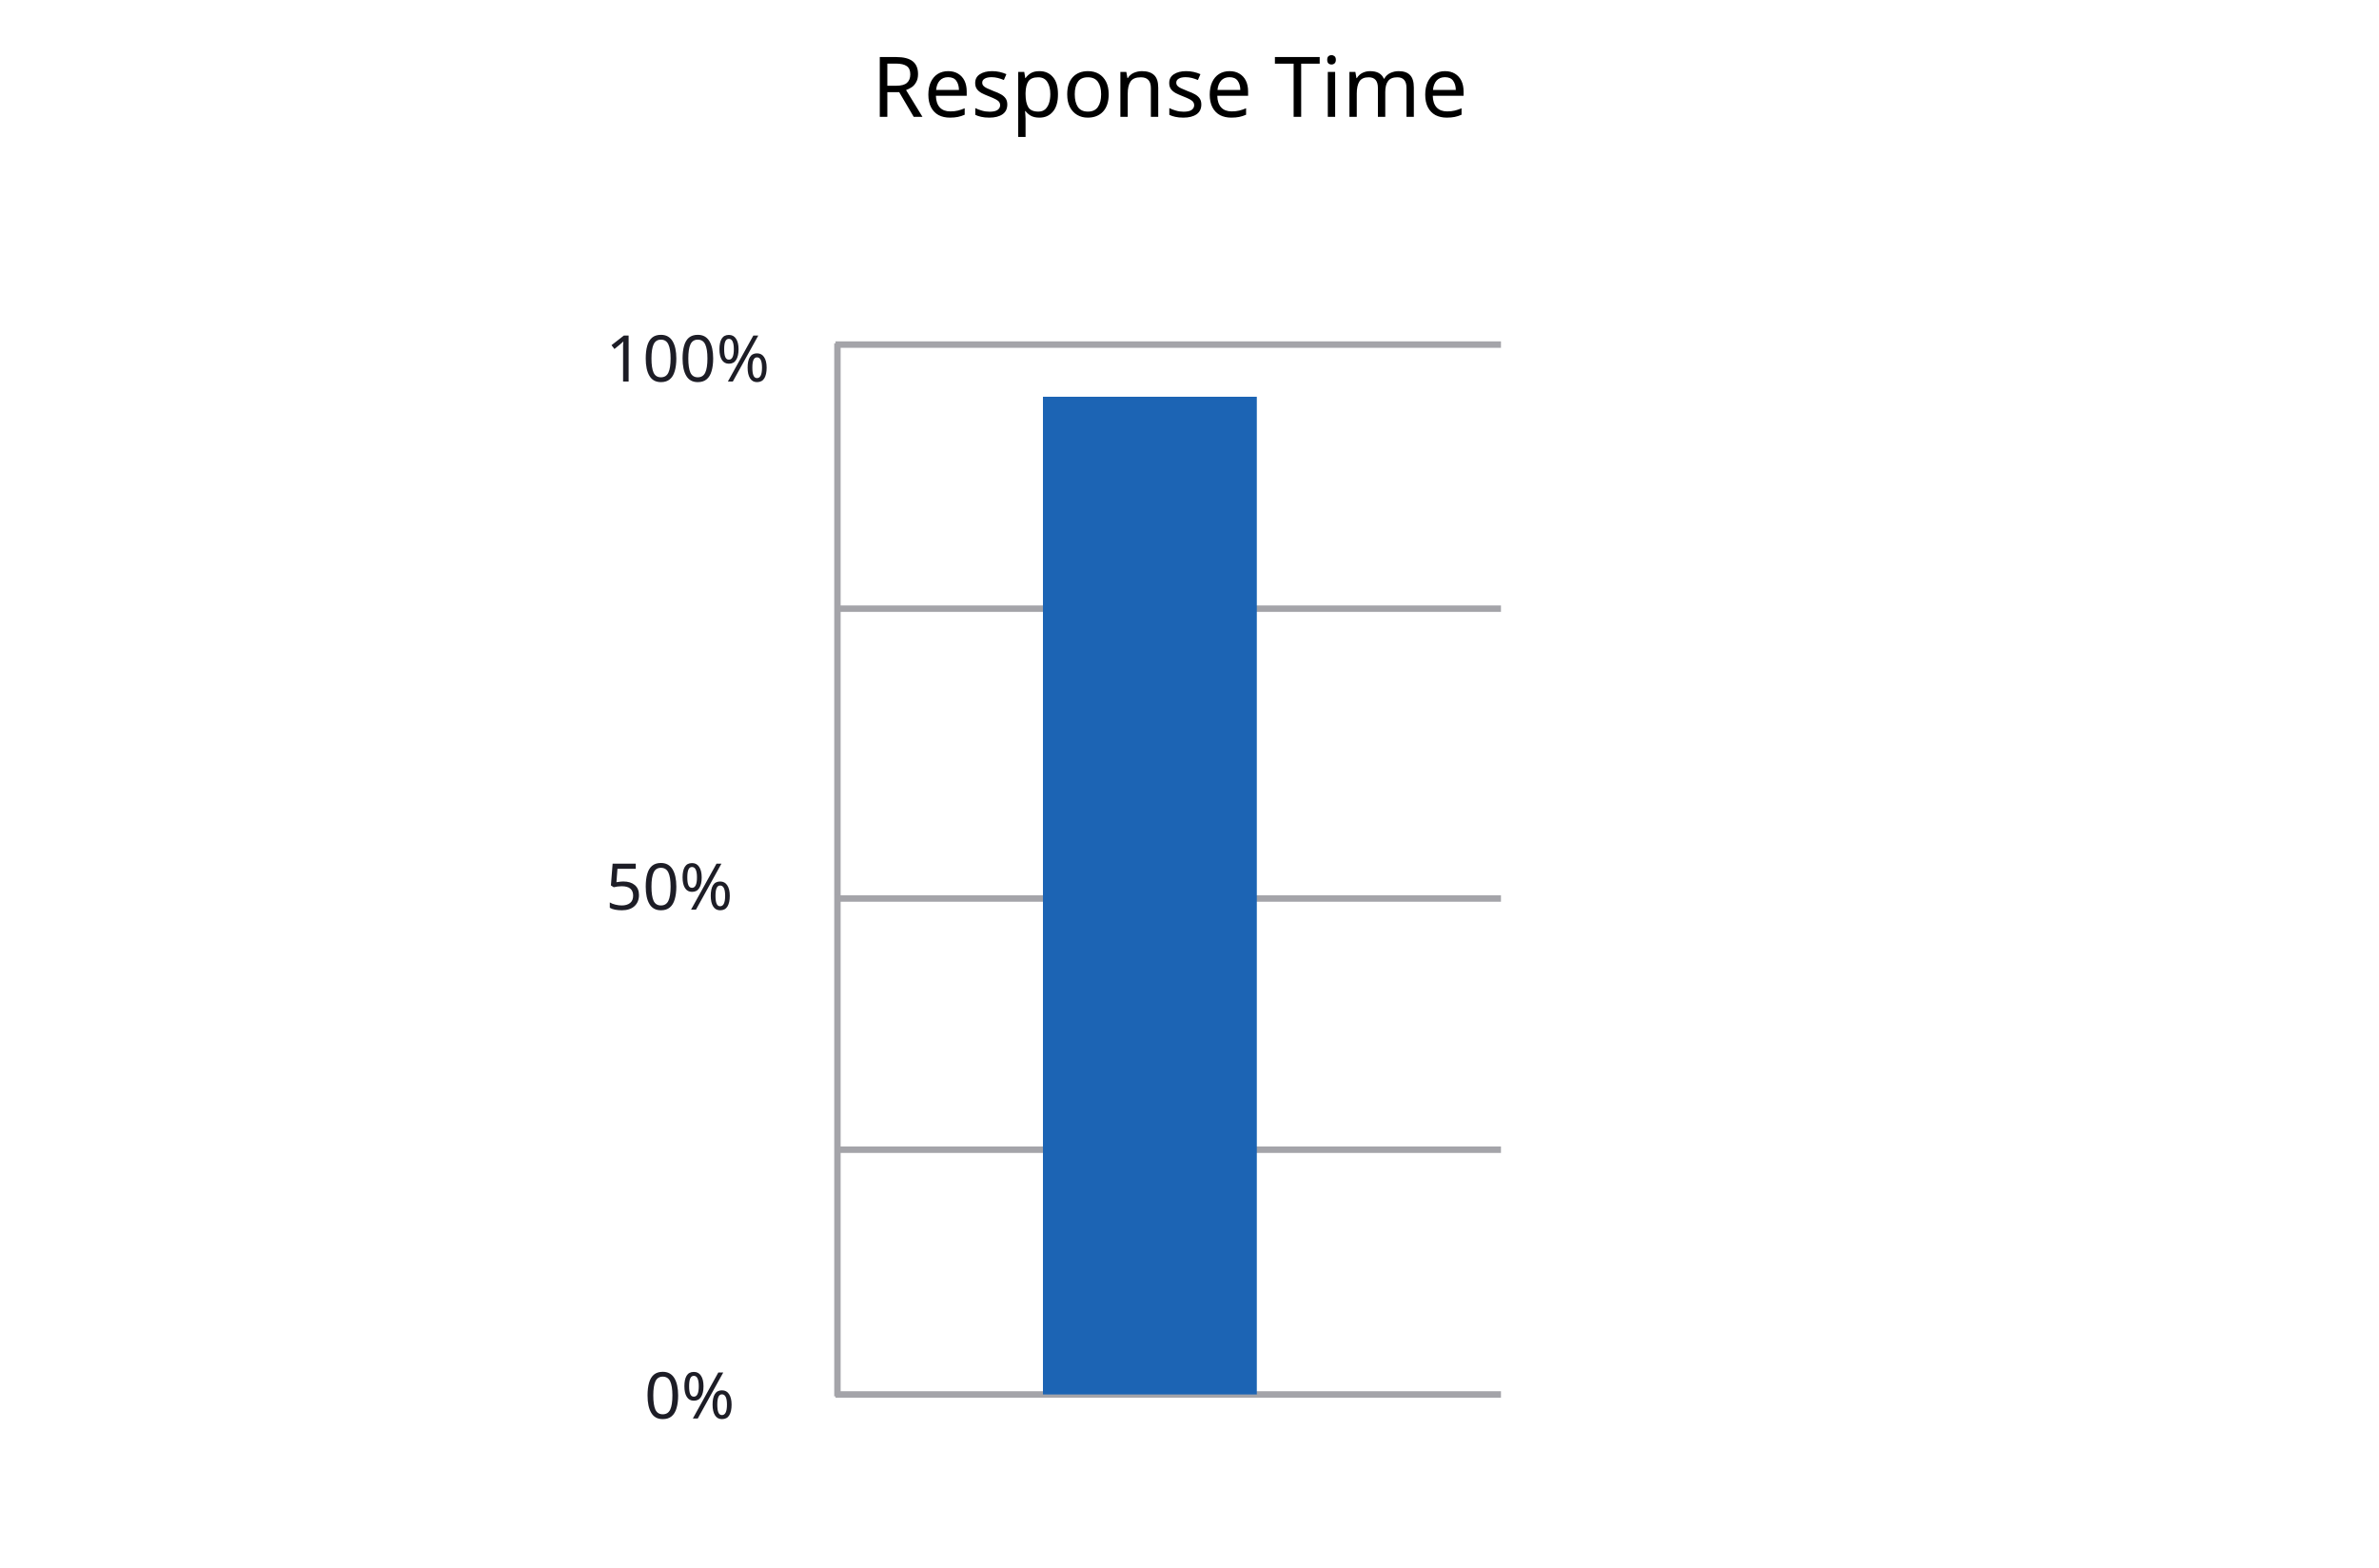
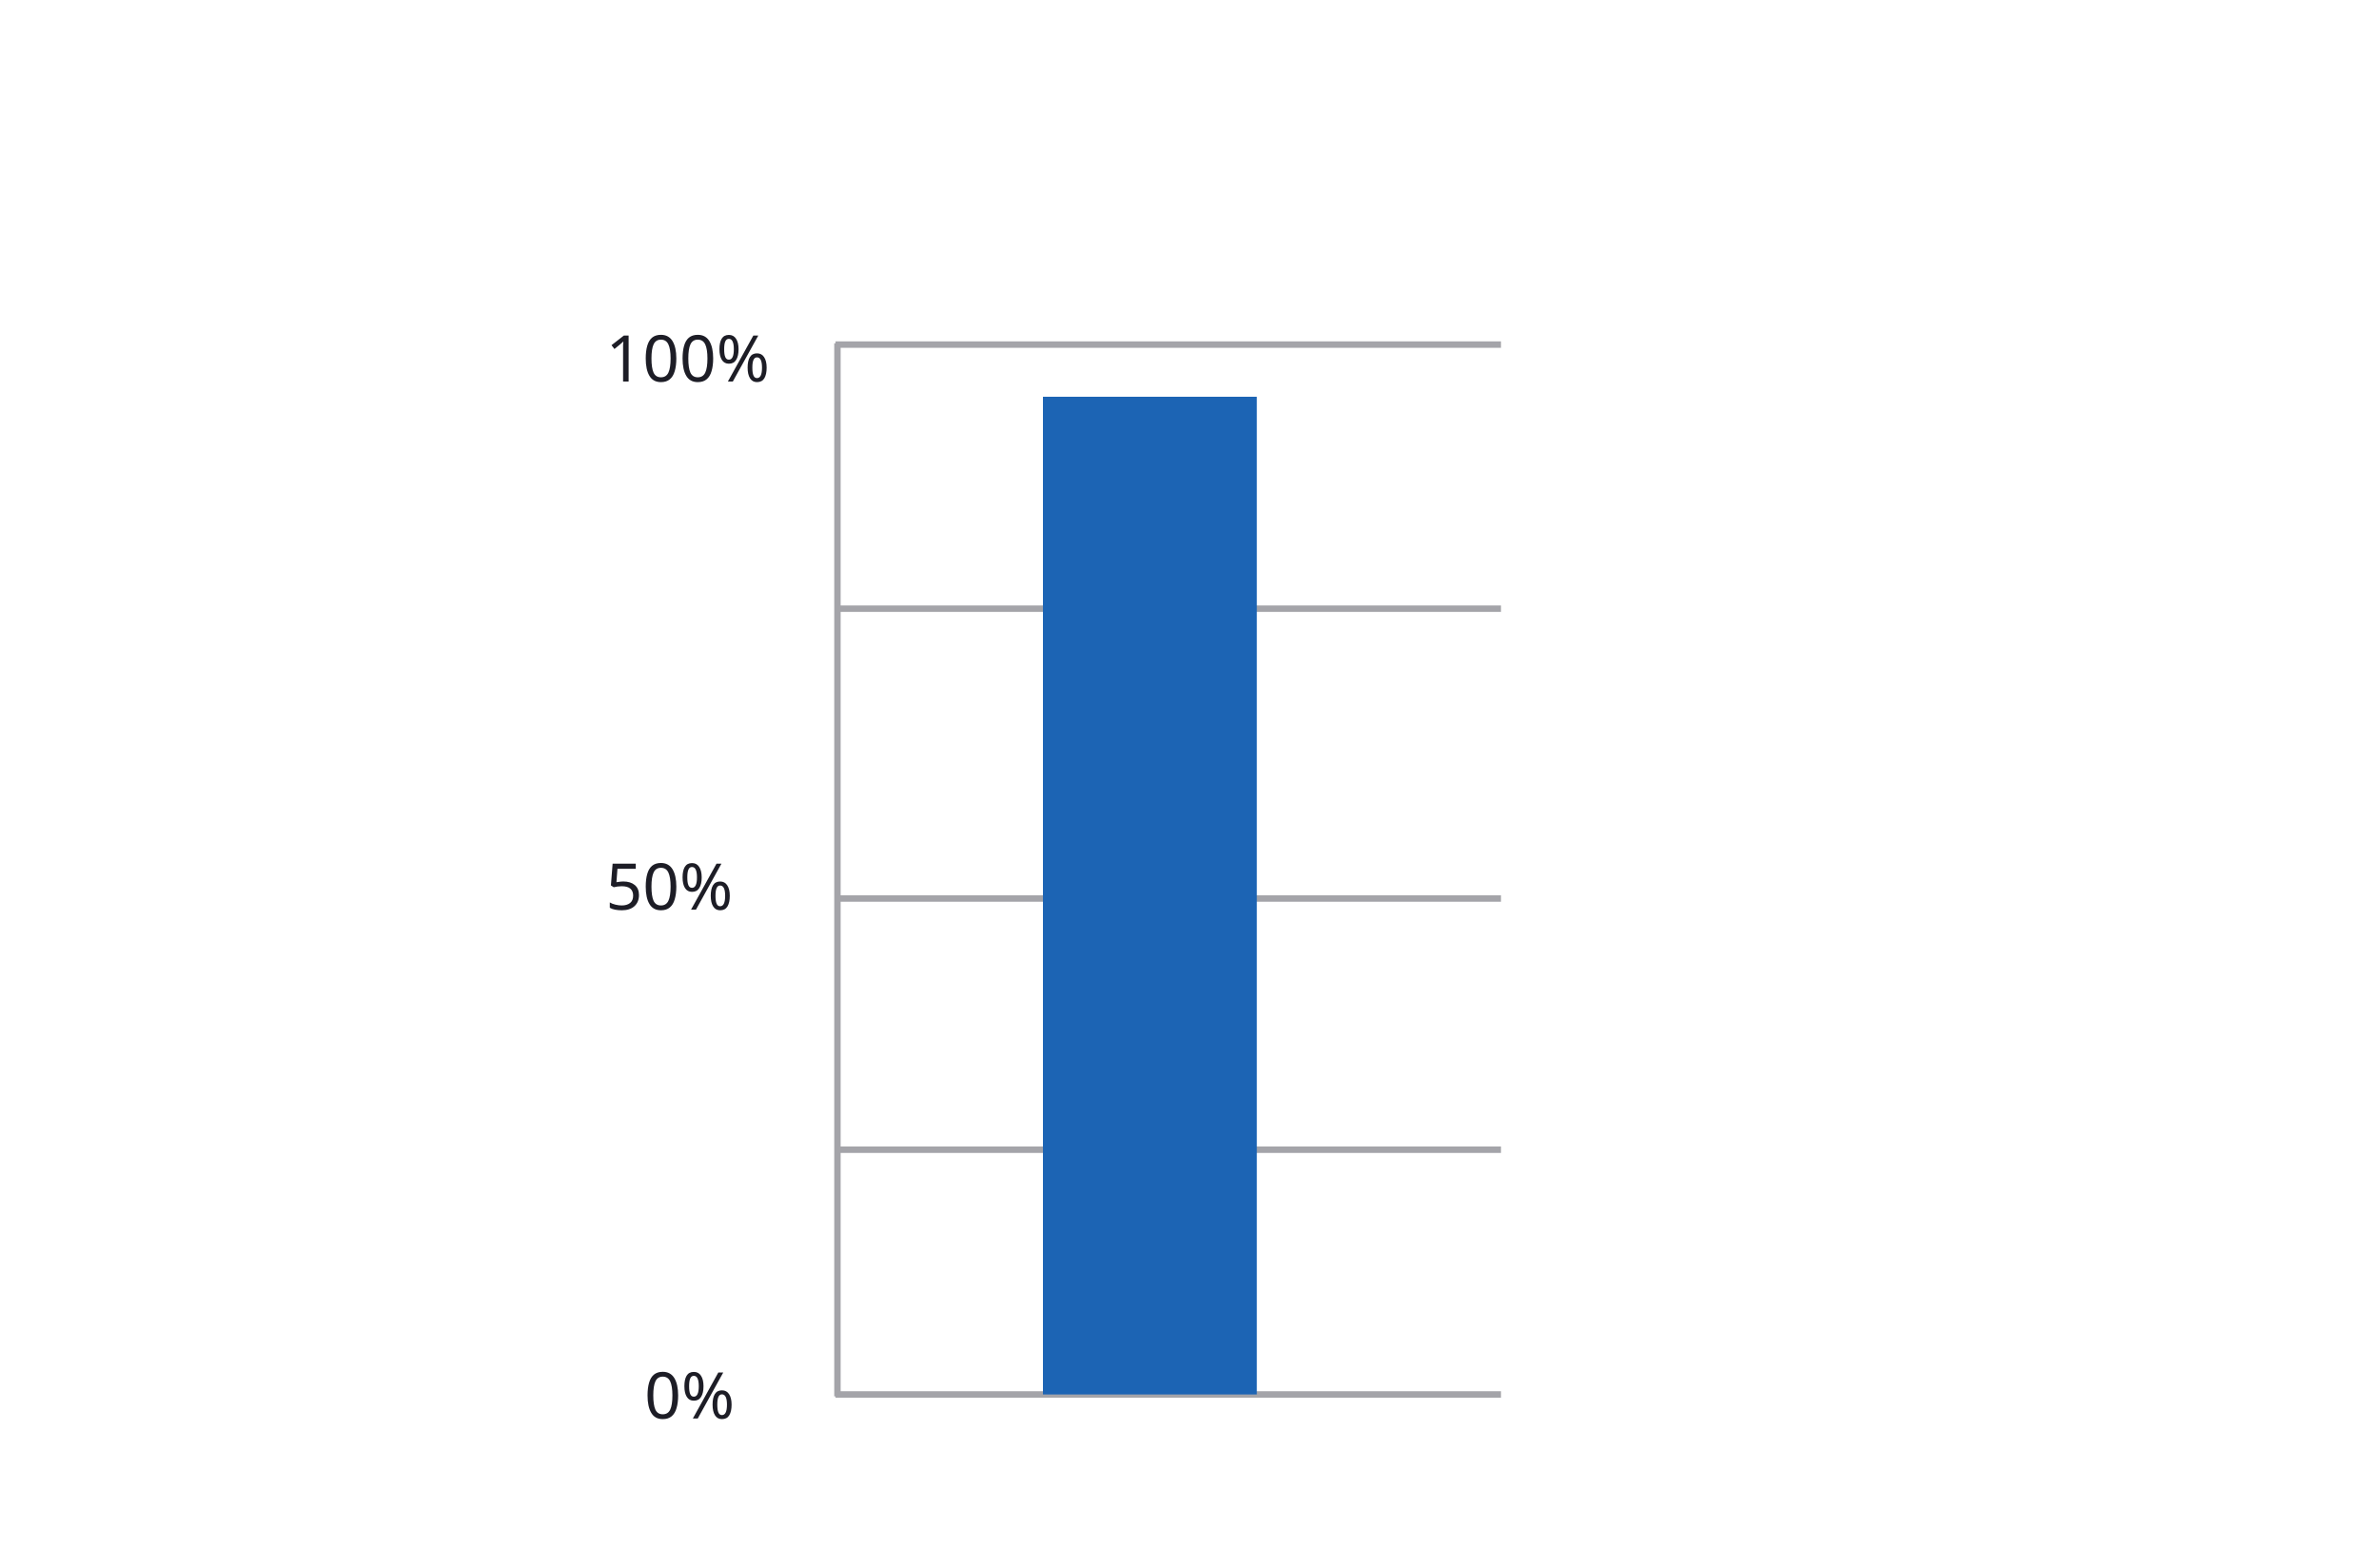
<svg xmlns="http://www.w3.org/2000/svg" version="1.1" x="0px" y="0px" viewBox="0 0 369.3 243.4" enable-background="new 0 0 369.3 243.4" xml:space="preserve">
  <g id="Layer_2" display="none">
    <g id="XMLID_17_" display="inline">
      <rect id="XMLID_87_" x="58.6" y="7.1" fill="none" width="247.8" height="28.1" />
      <text id="XMLID_3225_" transform="matrix(1 0 0 1 130.0162 17.4758)" font-family="'TPHero-Regular'" font-size="13px">Fleet Availability</text>
      <rect id="XMLID_82_" x="94" y="50.6" fill="none" width="26.9" height="14.5" />
      <text id="XMLID_3219_" transform="matrix(1 0 0 1 94.0362 58.5705)" fill="#1D1D26" font-family="'TPHero-Regular'" font-size="10px">100%</text>
      <rect id="XMLID_81_" x="100" y="211.6" fill="none" width="26.9" height="14.5" />
      <text id="XMLID_3217_" transform="matrix(1 0 0 1 100.0362 219.5705)" fill="#1D1D26" font-family="'TPHero-Regular'" font-size="10px">0%</text>
      <rect id="XMLID_21_" x="94" y="132.6" fill="none" width="26.9" height="14.5" />
      <text id="XMLID_3215_" transform="matrix(1 0 0 1 94.0362 140.5705)" fill="#1D1D26" font-family="'TPHero-Regular'" font-size="10px">50%</text>
      <line id="XMLID_3214_" fill="none" stroke="#A4A4A9" stroke-width="0.995" stroke-miterlimit="10" x1="130" y1="52.6" x2="130" y2="216.1" />
      <line id="XMLID_3213_" fill="none" stroke="#A4A4A9" stroke-miterlimit="10" x1="233" y1="215.9" x2="129.7" y2="215.9" />
      <line id="XMLID_3212_" fill="none" stroke="#A4A4A9" stroke-miterlimit="10" x1="233" y1="177.9" x2="129.7" y2="177.9" />
      <line id="XMLID_3187_" fill="none" stroke="#A4A4A9" stroke-miterlimit="10" x1="233" y1="138.9" x2="129.7" y2="138.9" />
      <line id="XMLID_3186_" fill="none" stroke="#A4A4A9" stroke-miterlimit="10" x1="233" y1="93.9" x2="129.7" y2="93.9" />
      <line id="XMLID_3185_" fill="none" stroke="#A4A4A9" stroke-miterlimit="10" x1="233" y1="52.9" x2="129.7" y2="52.9" />
      <rect id="XMLID_3184_" x="161.9" y="61" fill="#39B54A" width="33.2" height="154.9" />
    </g>
  </g>
  <g id="Layer_3">
    <g id="XMLID_83_">
-       <rect id="XMLID_88_" x="58.6" y="7.8" fill="none" width="247.8" height="28.1" />
-       <text id="XMLID_3118_" transform="matrix(1 0 0 1 135.3072 18.1393)" font-family="'TPHero-Regular'" font-size="13px">Response Time</text>
-       <rect id="XMLID_86_" x="94" y="51.2" fill="none" width="26.9" height="14.5" />
      <text id="XMLID_2686_" transform="matrix(1 0 0 1 94.0362 59.2331)" fill="#1D1D26" font-family="'TPHero-Regular'" font-size="10px">100%</text>
      <rect id="XMLID_85_" x="100" y="212.2" fill="none" width="26.9" height="14.5" />
      <text id="XMLID_2659_" transform="matrix(1 0 0 1 100.0362 220.2331)" fill="#1D1D26" font-family="'TPHero-Regular'" font-size="10px">0%</text>
      <rect id="XMLID_84_" x="94" y="133.2" fill="none" width="26.9" height="14.5" />
      <text id="XMLID_2616_" transform="matrix(1 0 0 1 94.0362 141.2331)" fill="#1D1D26" font-family="'TPHero-Regular'" font-size="10px">50%</text>
      <line id="XMLID_2613_" fill="none" stroke="#A4A4A9" stroke-width="0.995" stroke-miterlimit="10" x1="130" y1="53.3" x2="130" y2="216.8" />
      <line id="XMLID_2611_" fill="none" stroke="#A4A4A9" stroke-miterlimit="10" x1="233" y1="216.5" x2="129.7" y2="216.5" />
      <line id="XMLID_2610_" fill="none" stroke="#A4A4A9" stroke-miterlimit="10" x1="233" y1="178.5" x2="129.7" y2="178.5" />
      <line id="XMLID_2609_" fill="none" stroke="#A4A4A9" stroke-miterlimit="10" x1="233" y1="139.5" x2="129.7" y2="139.5" />
      <line id="XMLID_2608_" fill="none" stroke="#A4A4A9" stroke-miterlimit="10" x1="233" y1="94.5" x2="129.7" y2="94.5" />
      <line id="XMLID_2607_" fill="none" stroke="#A4A4A9" stroke-miterlimit="10" x1="233" y1="53.5" x2="129.7" y2="53.5" />
      <rect id="XMLID_2602_" x="161.9" y="61.6" fill="#1C64B4" width="33.2" height="154.9" />
    </g>
  </g>
  <g id="Layer_4" display="none">
    <rect id="XMLID_92_" x="58.6" y="6.4" display="inline" fill="none" width="247.8" height="28.1" />
    <text id="XMLID_2595_" transform="matrix(1 0 0 1 140.442 16.806)" display="inline" font-family="'TPHero-Regular'" font-size="13px">Consumables</text>
    <rect id="XMLID_91_" x="94" y="49.9" display="inline" fill="none" width="26.9" height="14.5" />
    <text id="XMLID_2588_" transform="matrix(1 0 0 1 94.0359 57.9001)" display="inline" fill="#1D1D26" font-family="'TPHero-Regular'" font-size="10px">100%</text>
    <rect id="XMLID_90_" x="100" y="210.9" display="inline" fill="none" width="26.9" height="14.5" />
    <text id="XMLID_2586_" transform="matrix(1 0 0 1 100.0359 218.9001)" display="inline" fill="#1D1D26" font-family="'TPHero-Regular'" font-size="10px">0%</text>
    <rect id="XMLID_89_" x="94" y="131.9" display="inline" fill="none" width="26.9" height="14.5" />
    <text id="XMLID_2578_" transform="matrix(1 0 0 1 94.0359 139.9001)" display="inline" fill="#1D1D26" font-family="'TPHero-Regular'" font-size="10px">50%</text>
    <line id="XMLID_2577_" display="inline" fill="none" stroke="#A4A4A9" stroke-width="0.995" stroke-miterlimit="10" x1="130" y1="52" x2="130" y2="215.5" />
    <line id="XMLID_2576_" display="inline" fill="none" stroke="#A4A4A9" stroke-miterlimit="10" x1="233" y1="215.2" x2="129.7" y2="215.2" />
    <line id="XMLID_2575_" display="inline" fill="none" stroke="#A4A4A9" stroke-miterlimit="10" x1="233" y1="177.2" x2="129.7" y2="177.2" />
    <line id="XMLID_2553_" display="inline" fill="none" stroke="#A4A4A9" stroke-miterlimit="10" x1="233" y1="138.2" x2="129.7" y2="138.2" />
    <line id="XMLID_2547_" display="inline" fill="none" stroke="#A4A4A9" stroke-miterlimit="10" x1="233" y1="93.2" x2="129.7" y2="93.2" />
    <line id="XMLID_2517_" display="inline" fill="none" stroke="#A4A4A9" stroke-miterlimit="10" x1="233" y1="52.2" x2="129.7" y2="52.2" />
    <rect id="XMLID_2515_" x="161.9" y="60.3" display="inline" fill="#FAA51A" width="33.2" height="154.9" />
  </g>
</svg>
